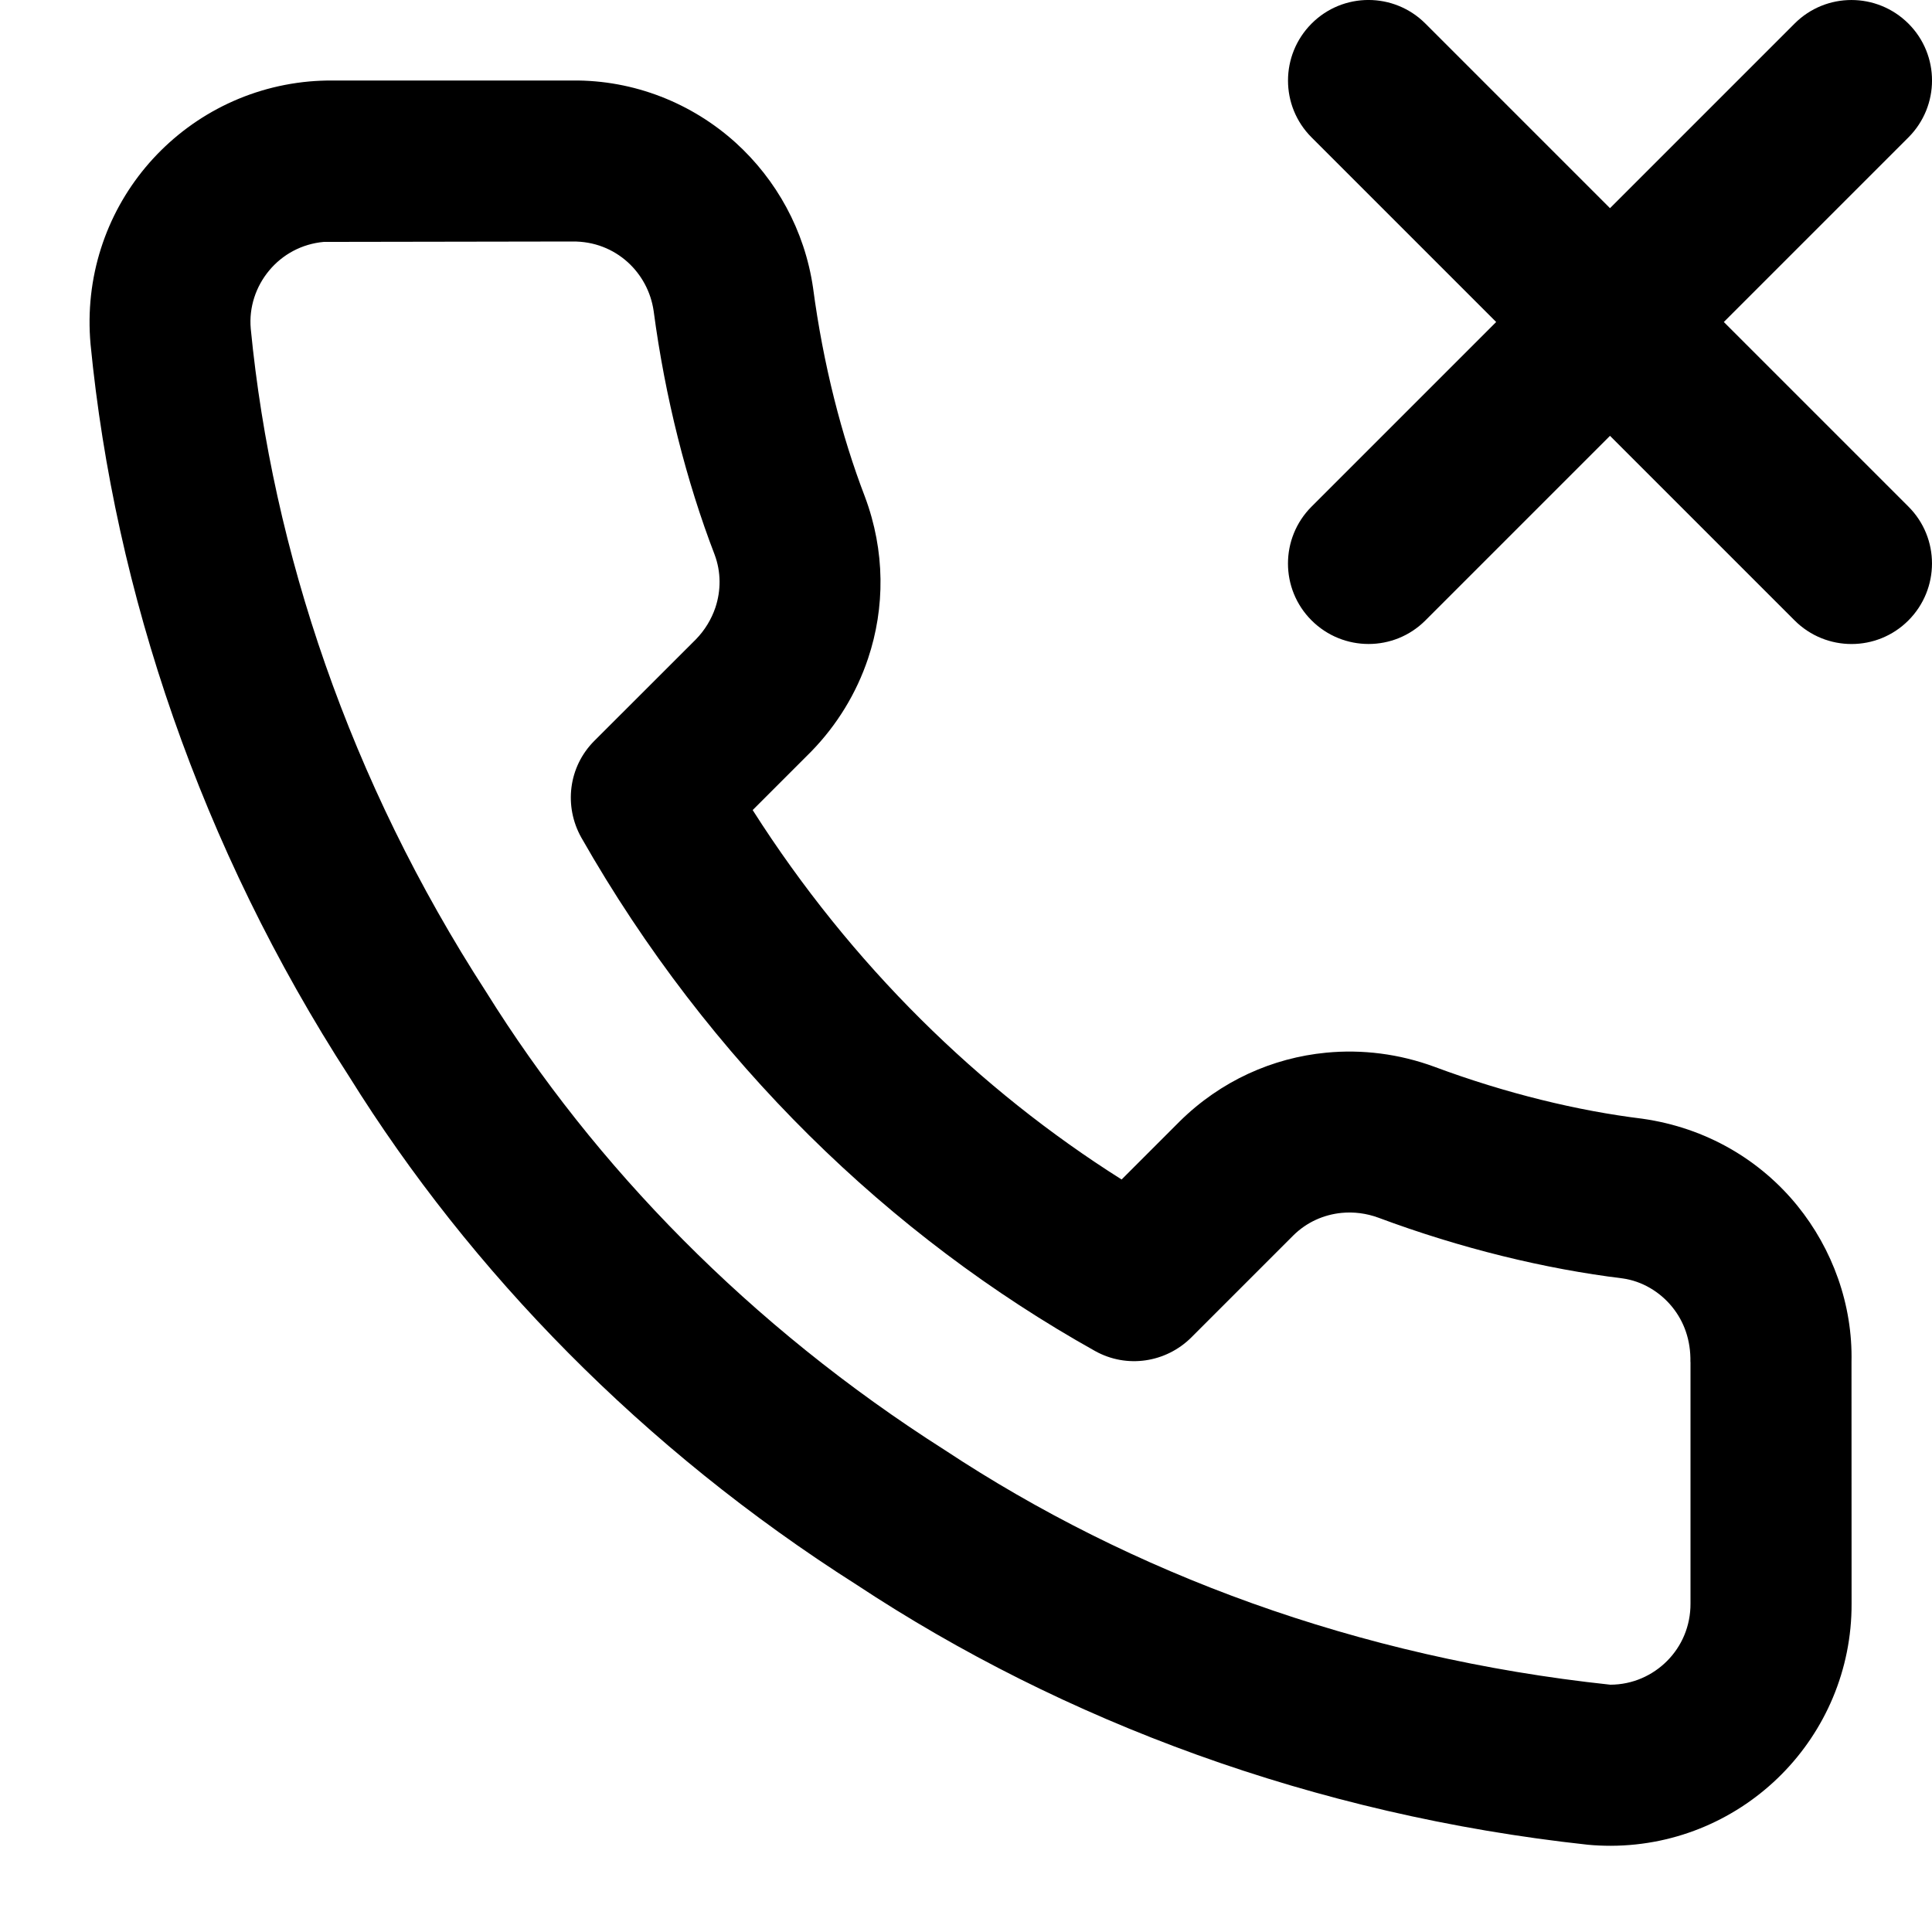
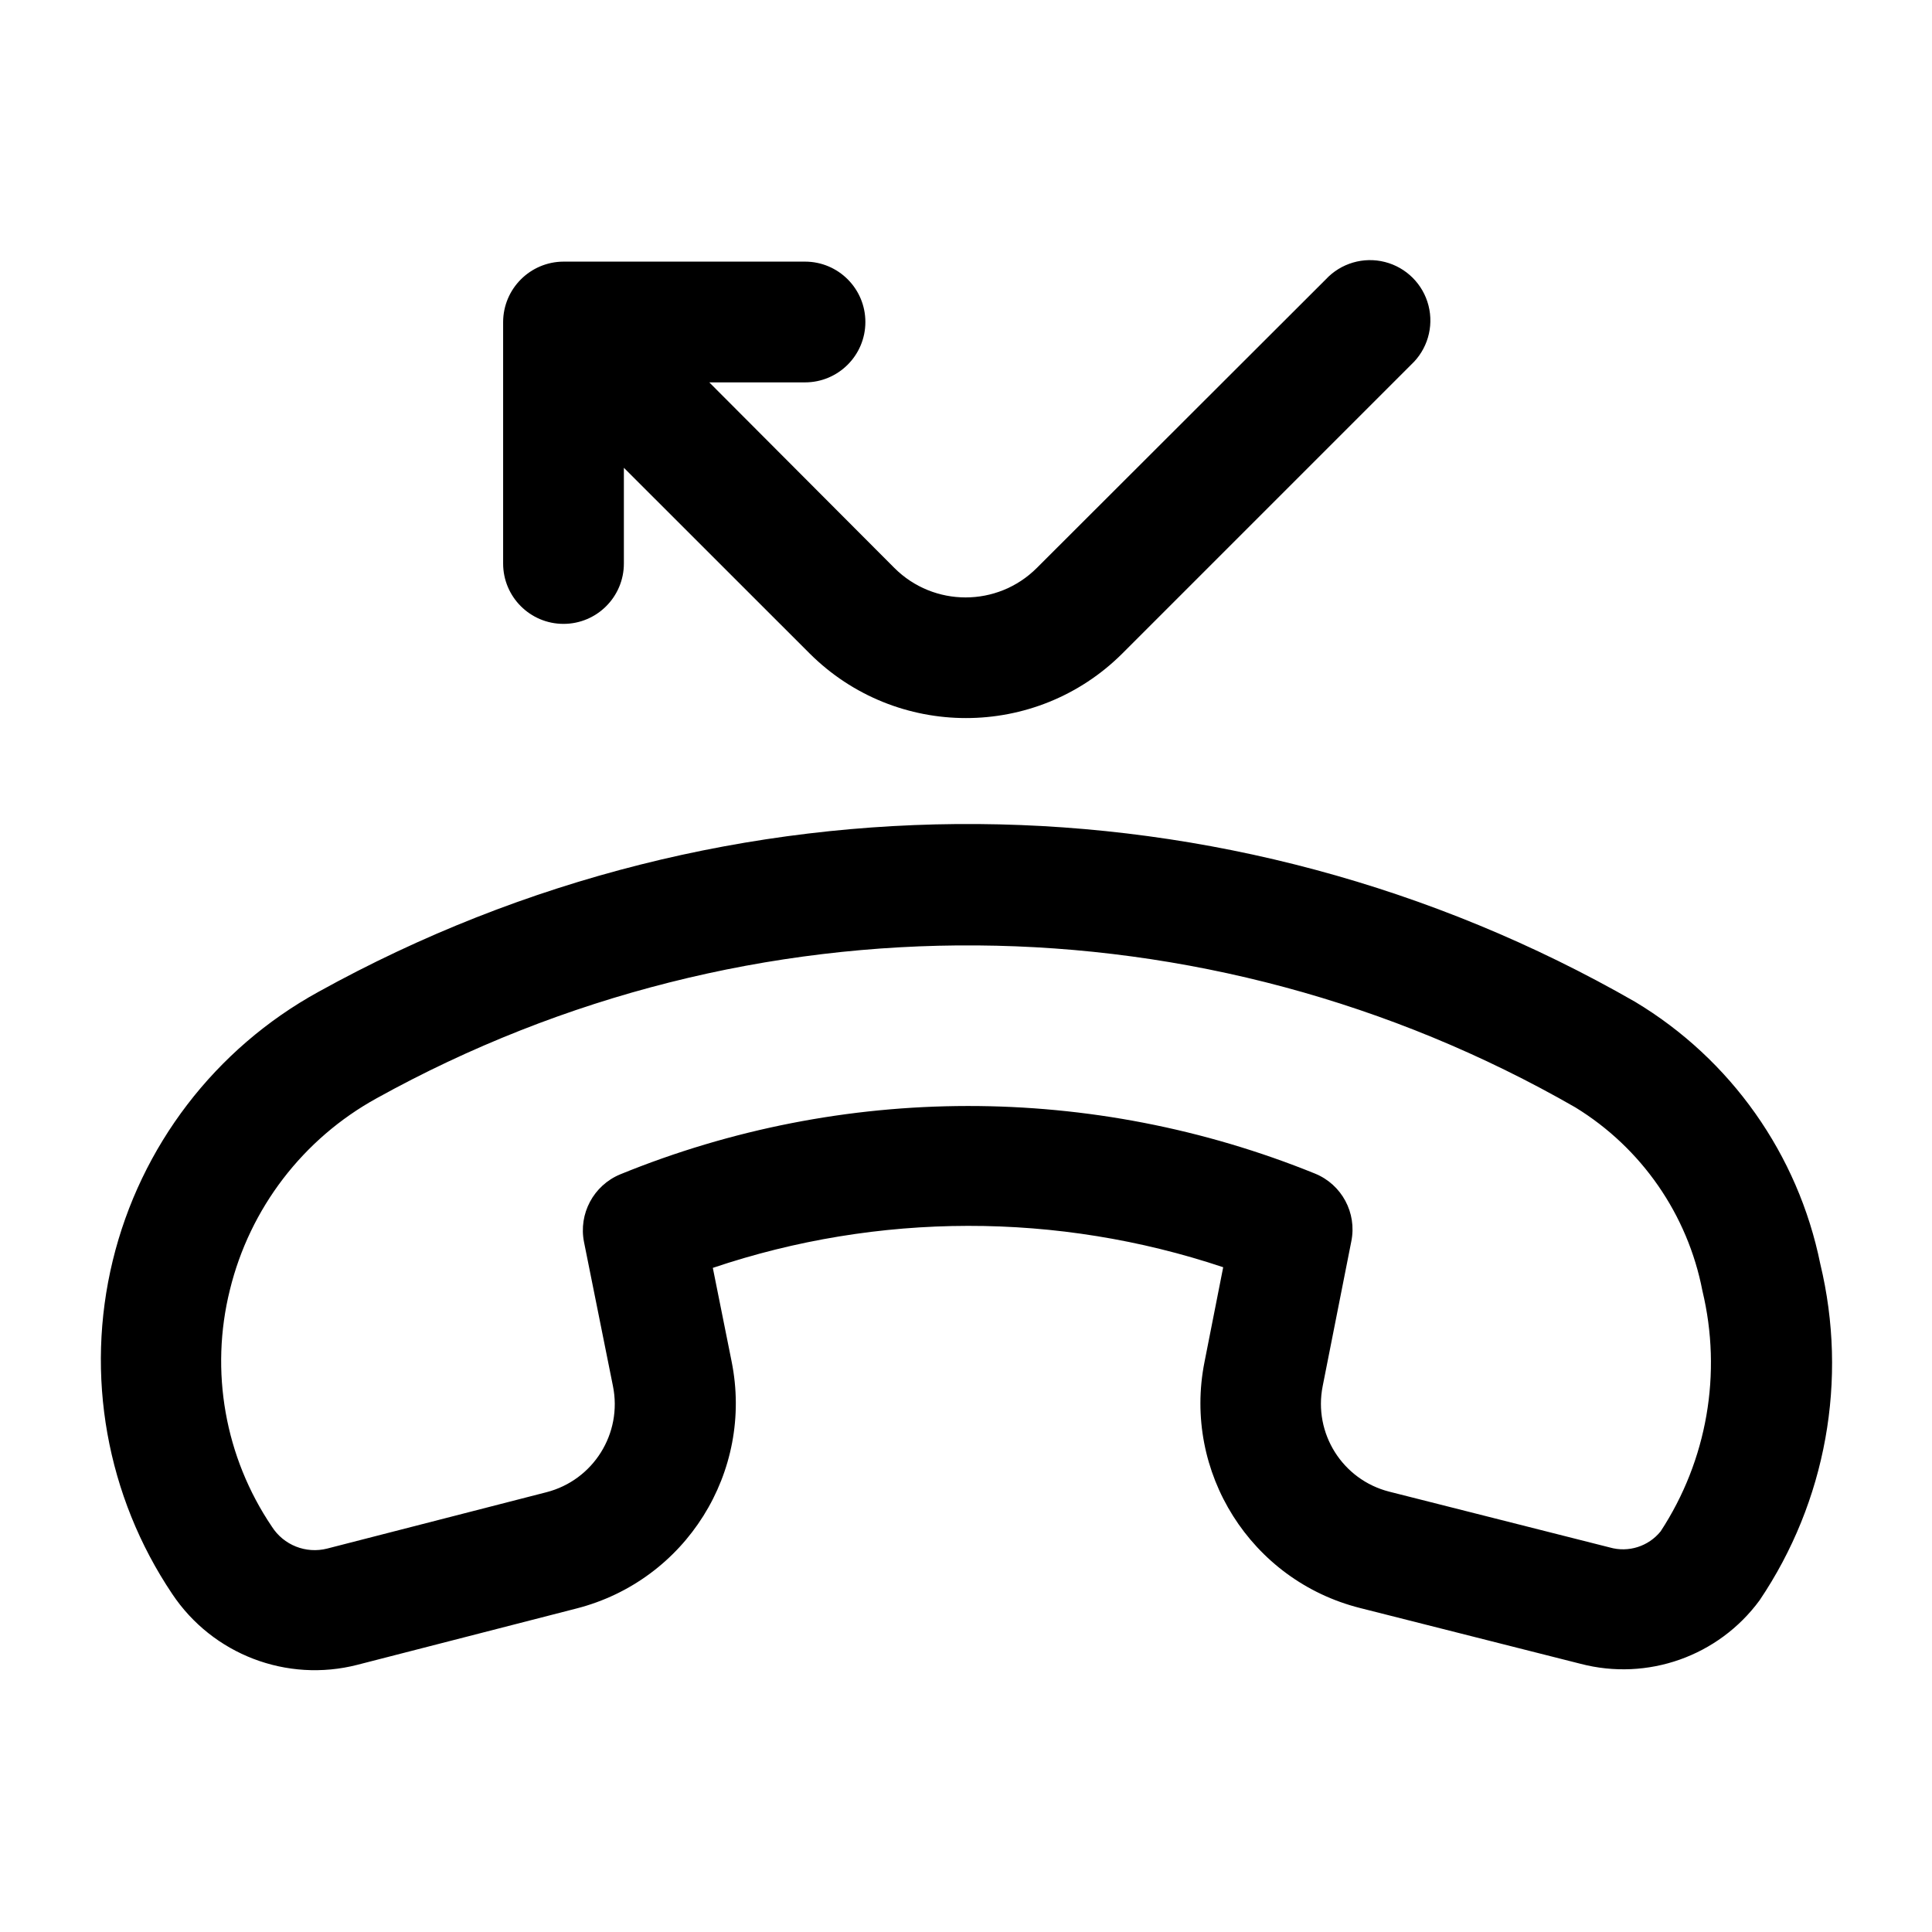
- <svg xmlns="http://www.w3.org/2000/svg" version="1.1" width="24" height="24" viewBox="0 0 24 24">
-   <path d="M16.293 1.707l2.293 2.293-2.293 2.293c-0.391 0.391-0.391 1.024 0 1.414s1.024 0.391 1.414 0l2.293-2.293 2.293 2.293c0.391 0.391 1.024 0.391 1.414 0s0.391-1.024 0-1.414l-2.293-2.293 2.293-2.293c0.391-0.391 0.391-1.024 0-1.414s-1.024-0.391-1.414 0l-2.293 2.293-2.293-2.293c-0.391-0.391-1.024-0.391-1.414 0s-0.391 1.024 0 1.414zM23 16.92c0.016-0.714-0.236-1.404-0.673-1.943-0.46-0.566-1.129-0.967-1.925-1.080-0.8-0.098-1.695-0.314-2.586-0.646-0.433-0.159-0.893-0.218-1.344-0.174-0.663 0.064-1.307 0.349-1.819 0.855l-0.72 0.72c-1.77-1.117-3.36-2.667-4.583-4.589l0.726-0.726c0.322-0.33 0.563-0.726 0.707-1.156 0.212-0.632 0.214-1.336-0.039-2.011-0.289-0.753-0.518-1.644-0.644-2.595-0.104-0.714-0.456-1.345-0.963-1.804-0.539-0.486-1.256-0.779-2.027-0.771h-2.996c-0.088 0-0.182 0.004-0.273 0.012-0.824 0.075-1.542 0.478-2.033 1.066s-0.758 1.367-0.683 2.199c0.3 3.076 1.365 6.243 3.216 9.102 1.502 2.413 3.648 4.623 6.298 6.306 2.568 1.697 5.684 2.862 9.086 3.231 0.092 0.009 0.191 0.013 0.288 0.013 0.828-0.003 1.578-0.343 2.118-0.887s0.873-1.297 0.87-2.121zM21 16.92v3c0.001 0.28-0.109 0.53-0.29 0.712s-0.429 0.295-0.706 0.296c-3.149-0.336-5.961-1.391-8.263-2.912-2.428-1.543-4.359-3.537-5.702-5.694-1.697-2.62-2.655-5.481-2.924-8.238-0.024-0.268 0.064-0.526 0.229-0.724s0.403-0.33 0.678-0.355l3.088-0.005c0.271-0.003 0.507 0.094 0.687 0.256 0.17 0.154 0.288 0.366 0.323 0.608 0.142 1.072 0.408 2.117 0.757 3.025 0.081 0.216 0.080 0.447 0.010 0.658-0.049 0.145-0.131 0.281-0.242 0.395l-1.262 1.261c-0.324 0.324-0.379 0.814-0.162 1.201 1.584 2.785 3.839 4.957 6.381 6.378 0.397 0.222 0.882 0.144 1.195-0.166l1.27-1.27c0.166-0.164 0.377-0.257 0.598-0.279 0.152-0.015 0.31 0.005 0.459 0.060 1.022 0.381 2.070 0.636 3.034 0.754 0.241 0.034 0.462 0.166 0.615 0.355 0.147 0.181 0.231 0.412 0.226 0.682z" />
+ <svg xmlns="http://www.w3.org/2000/svg" id="Layer" viewBox="0 0 24 24">
+   <path id="phone-missed" fill="#000000" d="M22.612,15.7a4.942,4.942,0,0,0-2.3-3.255,16.653,16.653,0,0,0-16.356-.124A5.216,5.216,0,0,0,2.139,19.8a2.129,2.129,0,0,0,2.3.881l2.723-.7a2.631,2.631,0,0,0,1.926-3.07l-.233-1.161a9.961,9.961,0,0,1,6.34-.008l-.232,1.176a2.624,2.624,0,0,0,1.931,3.057l2.739.693a2.1,2.1,0,0,0,2.225-.788A5.266,5.266,0,0,0,22.612,15.7Zm-1.983,3.323a.6.6,0,0,1-.632.2l-2.739-.693a1.126,1.126,0,0,1-.827-1.312l.356-1.8a.748.748,0,0,0-.451-.839,11.449,11.449,0,0,0-8.631.009.752.752,0,0,0-.45.842l.359,1.787a1.13,1.13,0,0,1-.826,1.32l-2.724.7a.63.63,0,0,1-.687-.273,3.67,3.67,0,0,1-.521-2.942,3.728,3.728,0,0,1,1.823-2.379,15.153,15.153,0,0,1,14.89.113,3.437,3.437,0,0,1,1.579,2.279A3.822,3.822,0,0,1,20.629,19.023ZM6.25,7V4A.753.753,0,0,1,7,3.25h3a.75.75,0,0,1,0,1.5H8.811l2.3,2.306a1.252,1.252,0,0,0,1.768,0L16.47,3.47a.75.75,0,1,1,1.06,1.06L13.944,8.116a2.752,2.752,0,0,1-3.888,0L7.75,5.811V7a.75.75,0,0,1-1.5,0Z" />
</svg>
